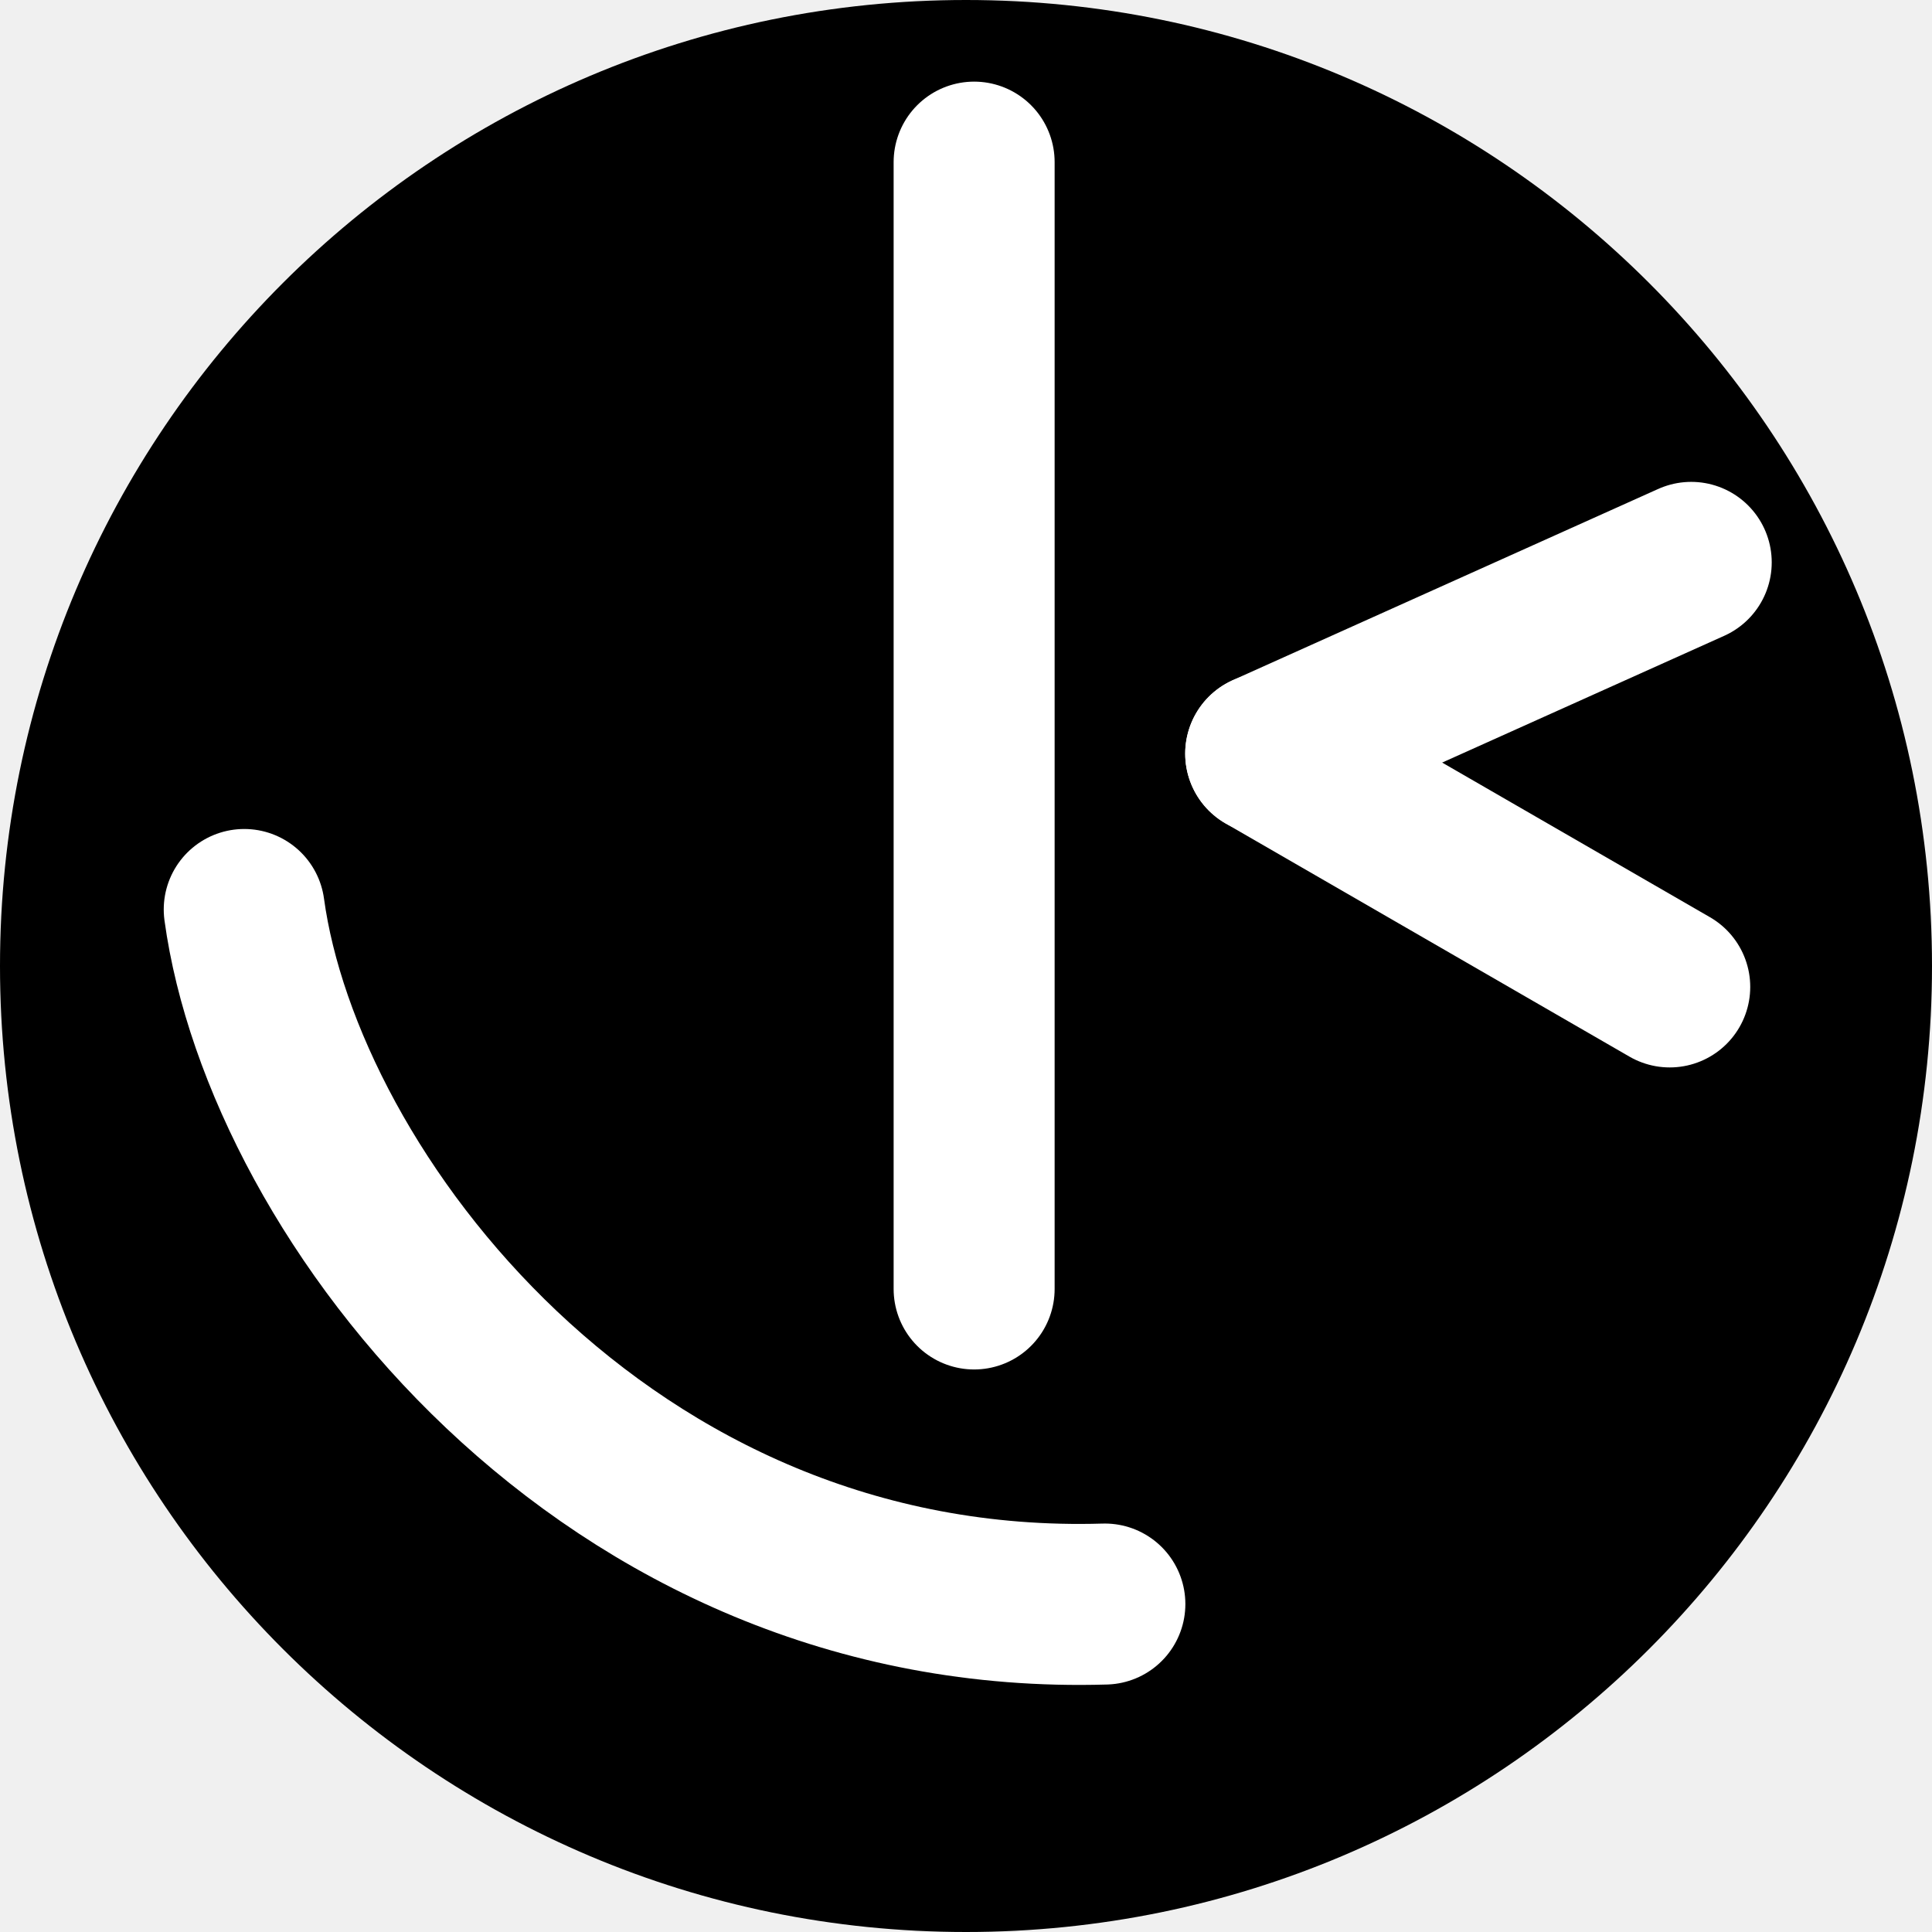
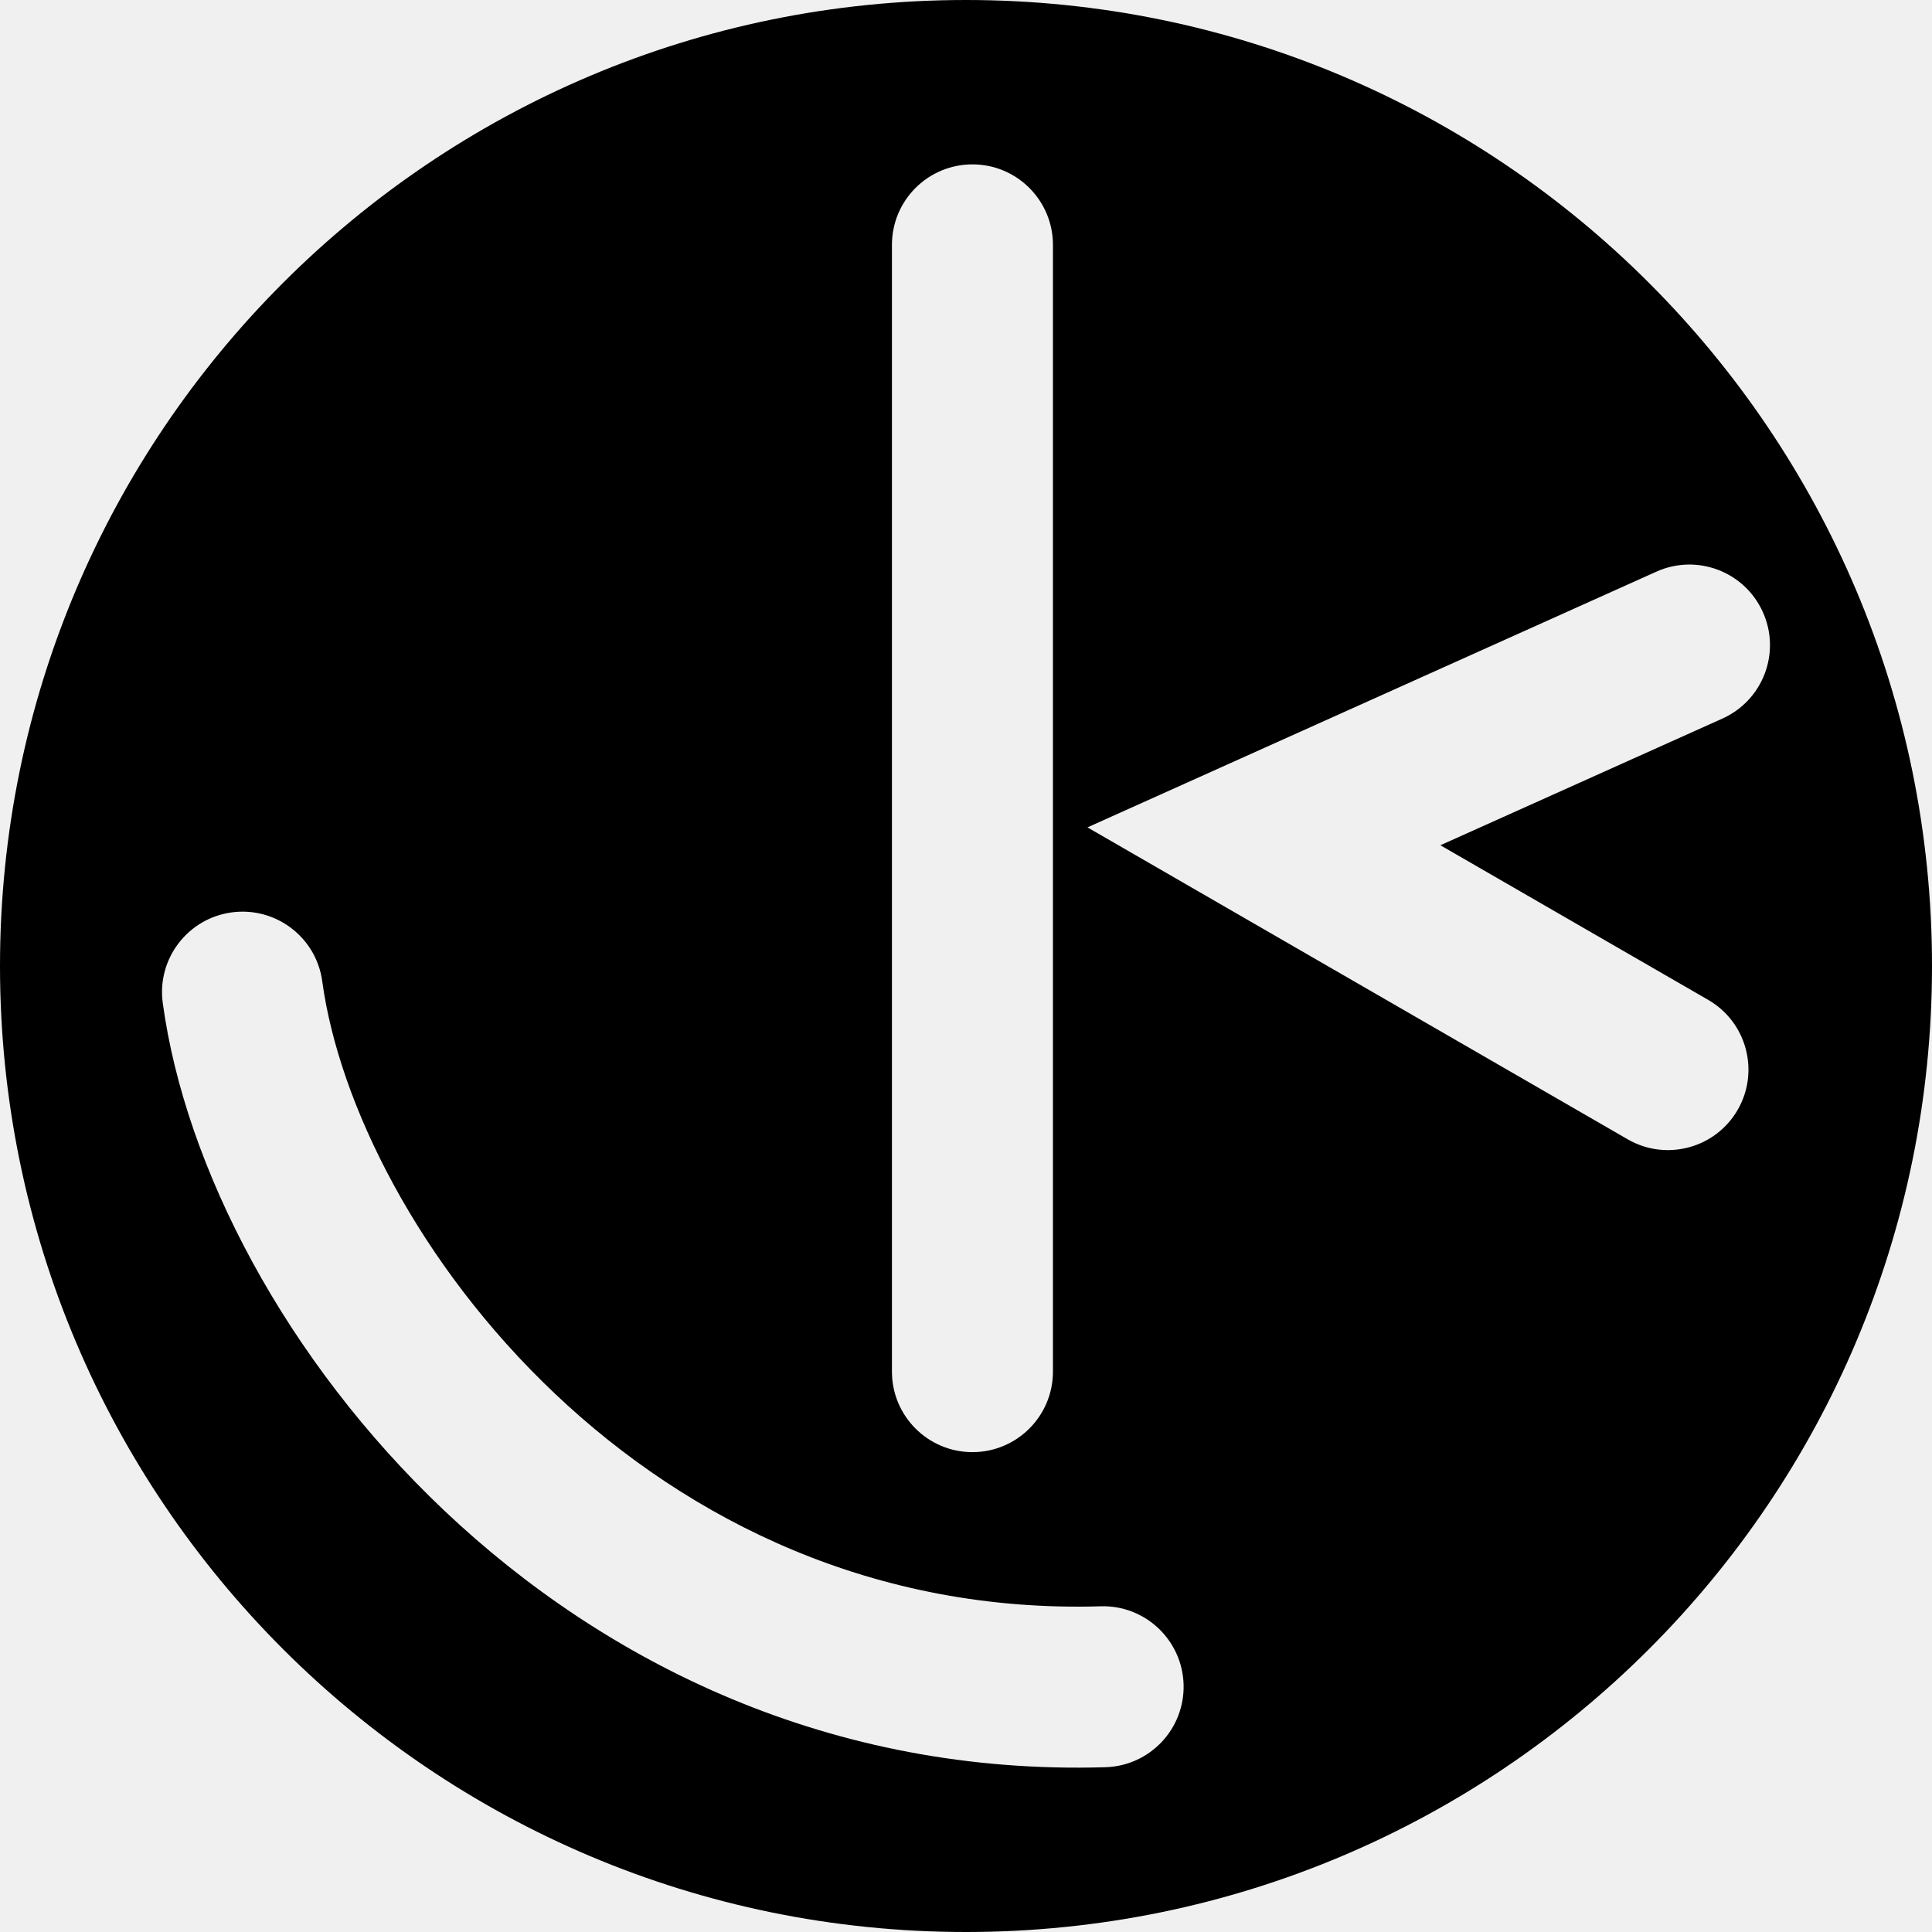
<svg xmlns="http://www.w3.org/2000/svg" width="24" height="24" viewBox="0 0 24 24" fill="none">
-   <g clip-path="url(#clip0_164_6346)">
-     <rect width="24" height="24" rx="12" fill="black" />
-     <path d="M12.101 2.014C12.101 2.014 12.101 10.545 12.101 16.012" stroke="white" stroke-width="2" stroke-linecap="round" />
-     <path d="M13.725 19.926C7.511 20.113 3.519 14.851 3.034 11.298" stroke="white" stroke-width="2" stroke-linecap="round" />
-     <path d="M15.723 9.362L21.009 6.986" stroke="white" stroke-width="2" stroke-linecap="round" />
-     <path d="M15.723 9.362L20.742 12.26" stroke="white" stroke-width="2" stroke-linecap="round" />
+   <g clip-path="url(#clip0_746_2683)">
+     <path fill-rule="evenodd" clip-rule="evenodd" d="M12 0C5.373 0 0 5.373 0 12C0 18.627 5.373 24 12 24C18.627 24 24 18.627 24 12C24 5.373 18.627 0 12 0ZM13.08 3.042C13.08 2.489 12.632 2.042 12.08 2.042C11.528 2.042 11.08 2.489 11.08 3.042V17.039C11.08 17.591 11.528 18.039 12.08 18.039C12.632 18.039 13.08 17.591 13.08 17.039V3.042ZM21.397 8.926C21.901 8.699 22.126 8.107 21.899 7.604C21.673 7.1 21.081 6.875 20.577 7.101L15.291 9.477L13.509 10.278L15.201 11.255L20.22 14.153C20.698 14.429 21.31 14.265 21.586 13.787C21.862 13.309 21.698 12.697 21.22 12.421L17.893 10.5L21.397 8.926ZM4.003 12.19C3.929 11.643 3.425 11.26 2.878 11.334C2.33 11.409 1.947 11.913 2.022 12.46C2.299 14.496 3.547 16.9 5.522 18.768C7.518 20.656 10.318 22.056 13.733 21.953C14.285 21.936 14.719 21.476 14.703 20.924C14.686 20.372 14.225 19.937 13.673 19.954C10.875 20.038 8.572 18.9 6.897 17.316C5.201 15.711 4.21 13.708 4.003 12.19Z" fill="black" />
  </g>
  <defs>
-     <clipPath id="clip0_164_6346">
-       <rect width="24" height="24" fill="white" />
+     <clipPath id="clip0_746_2683">
+       <rect width="24" height="24" rx="12" fill="white" />
    </clipPath>
  </defs>
</svg>
